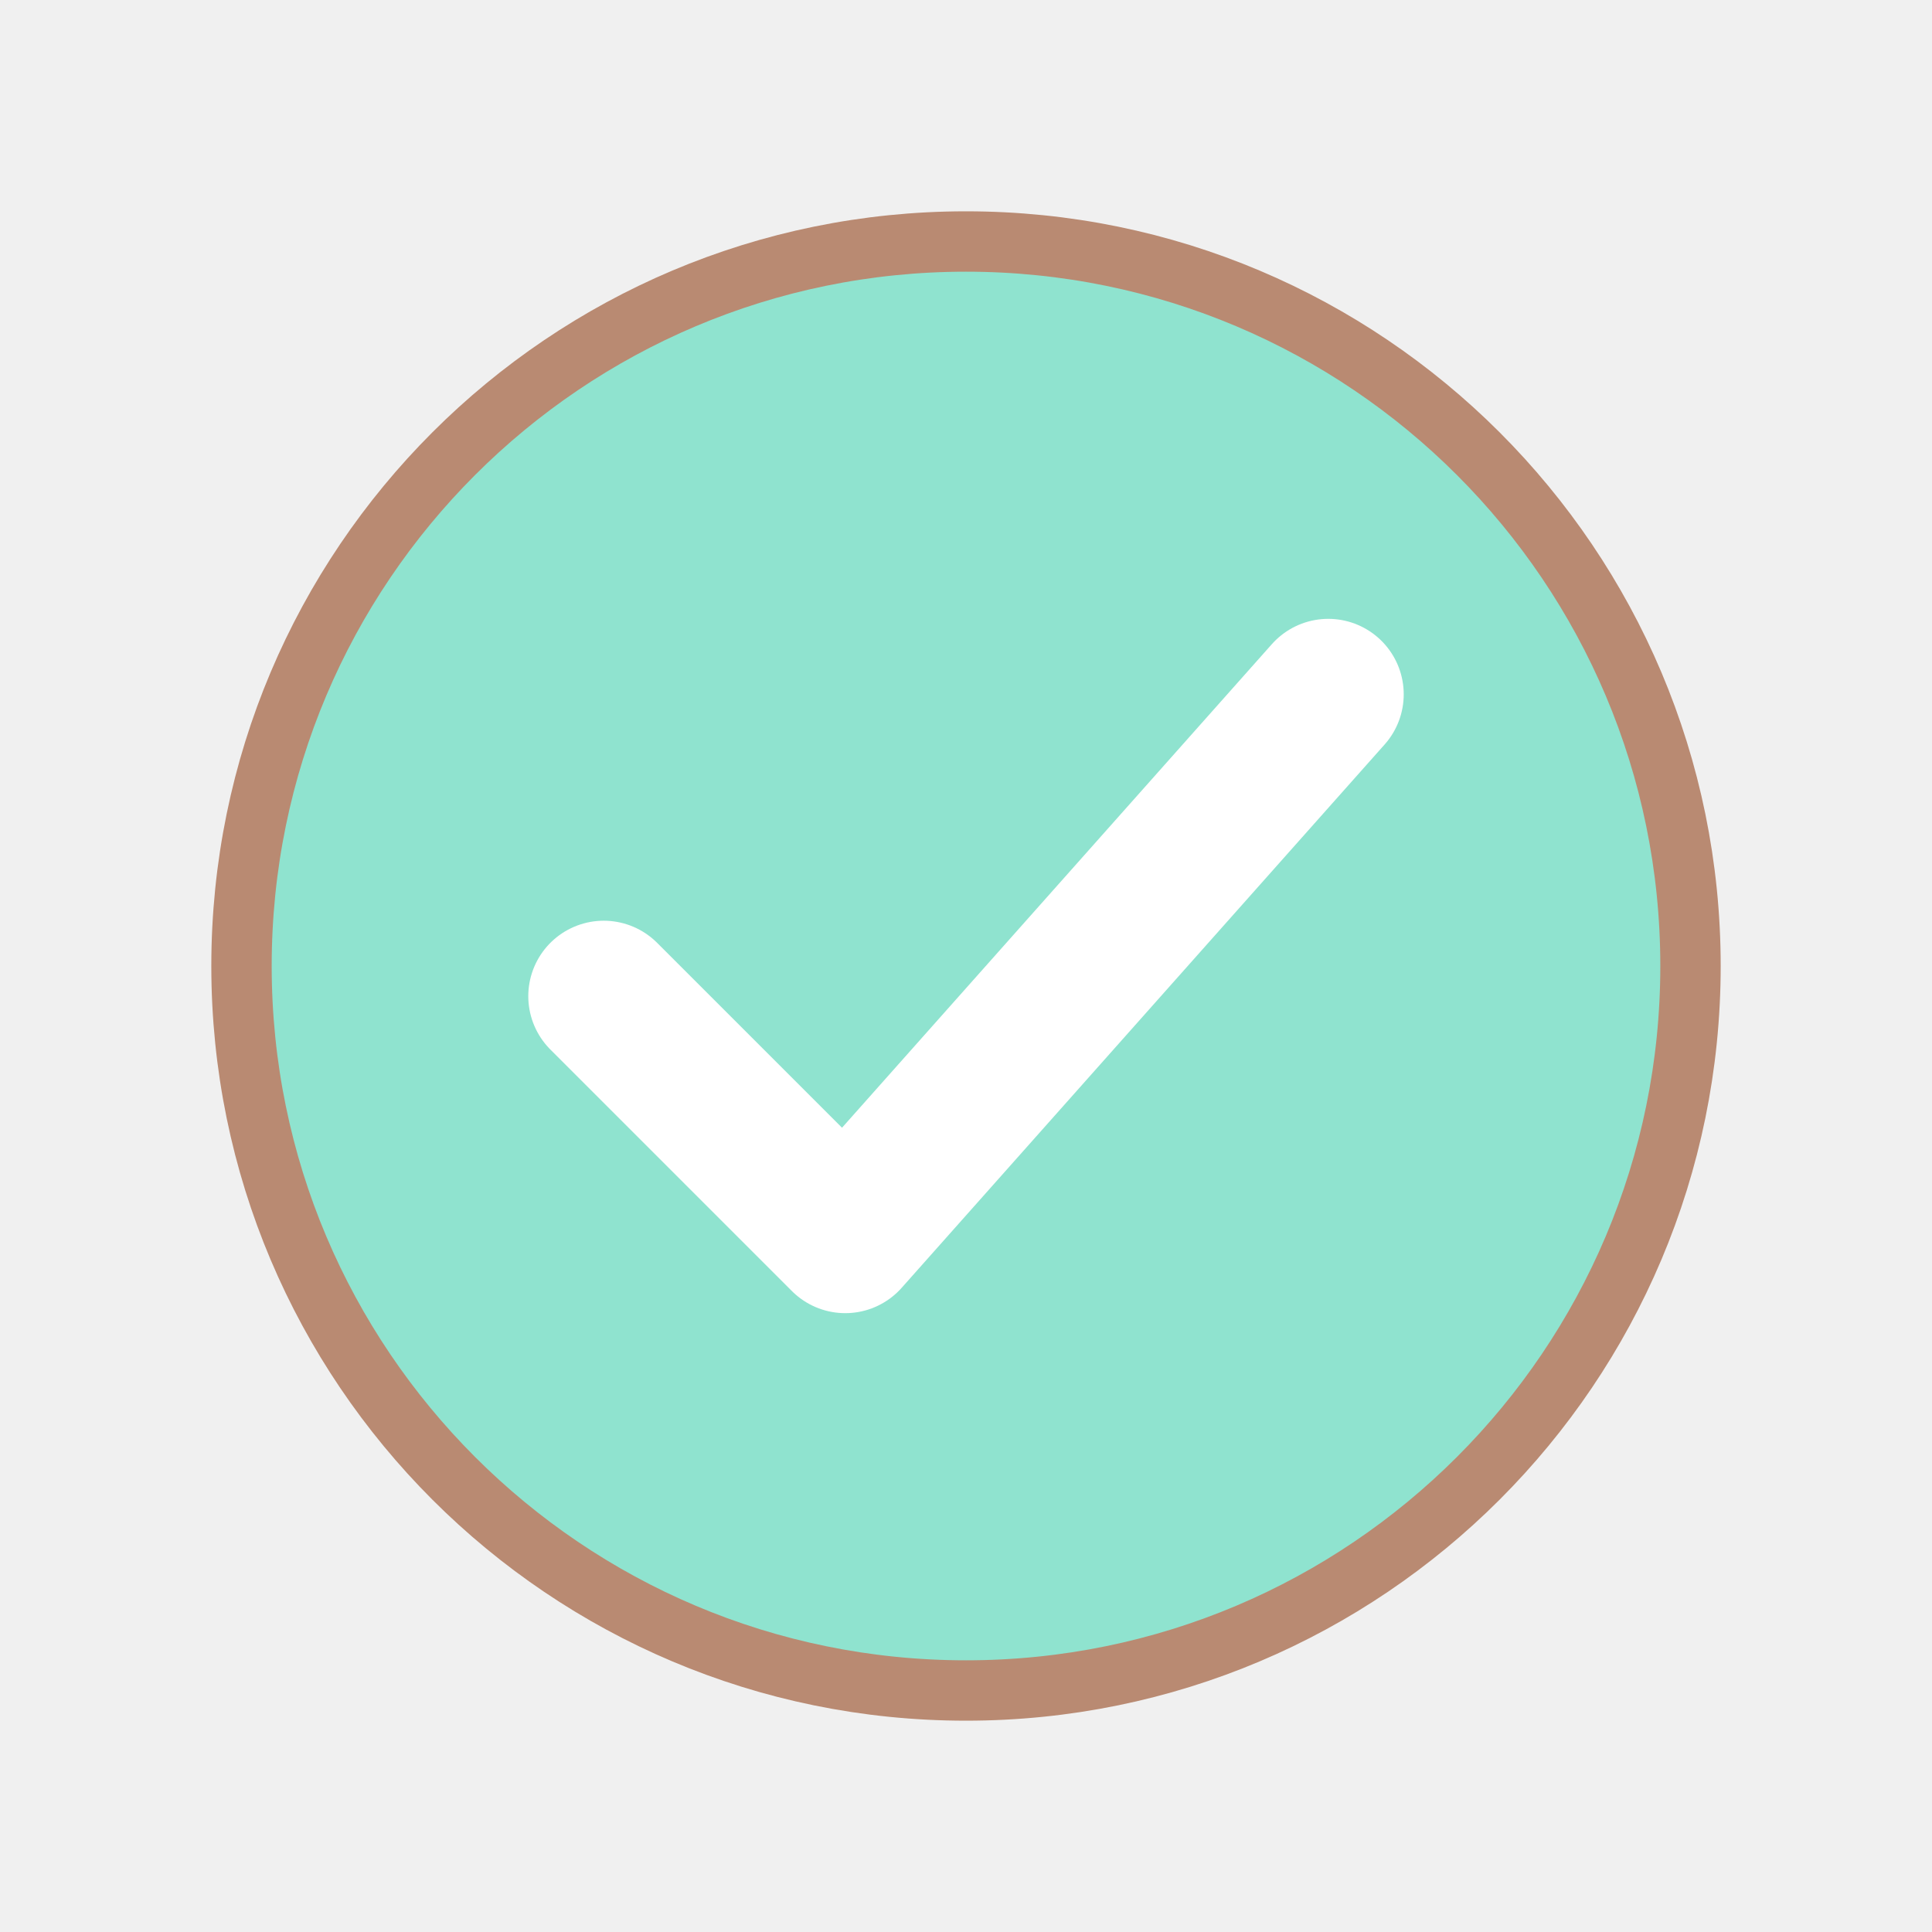
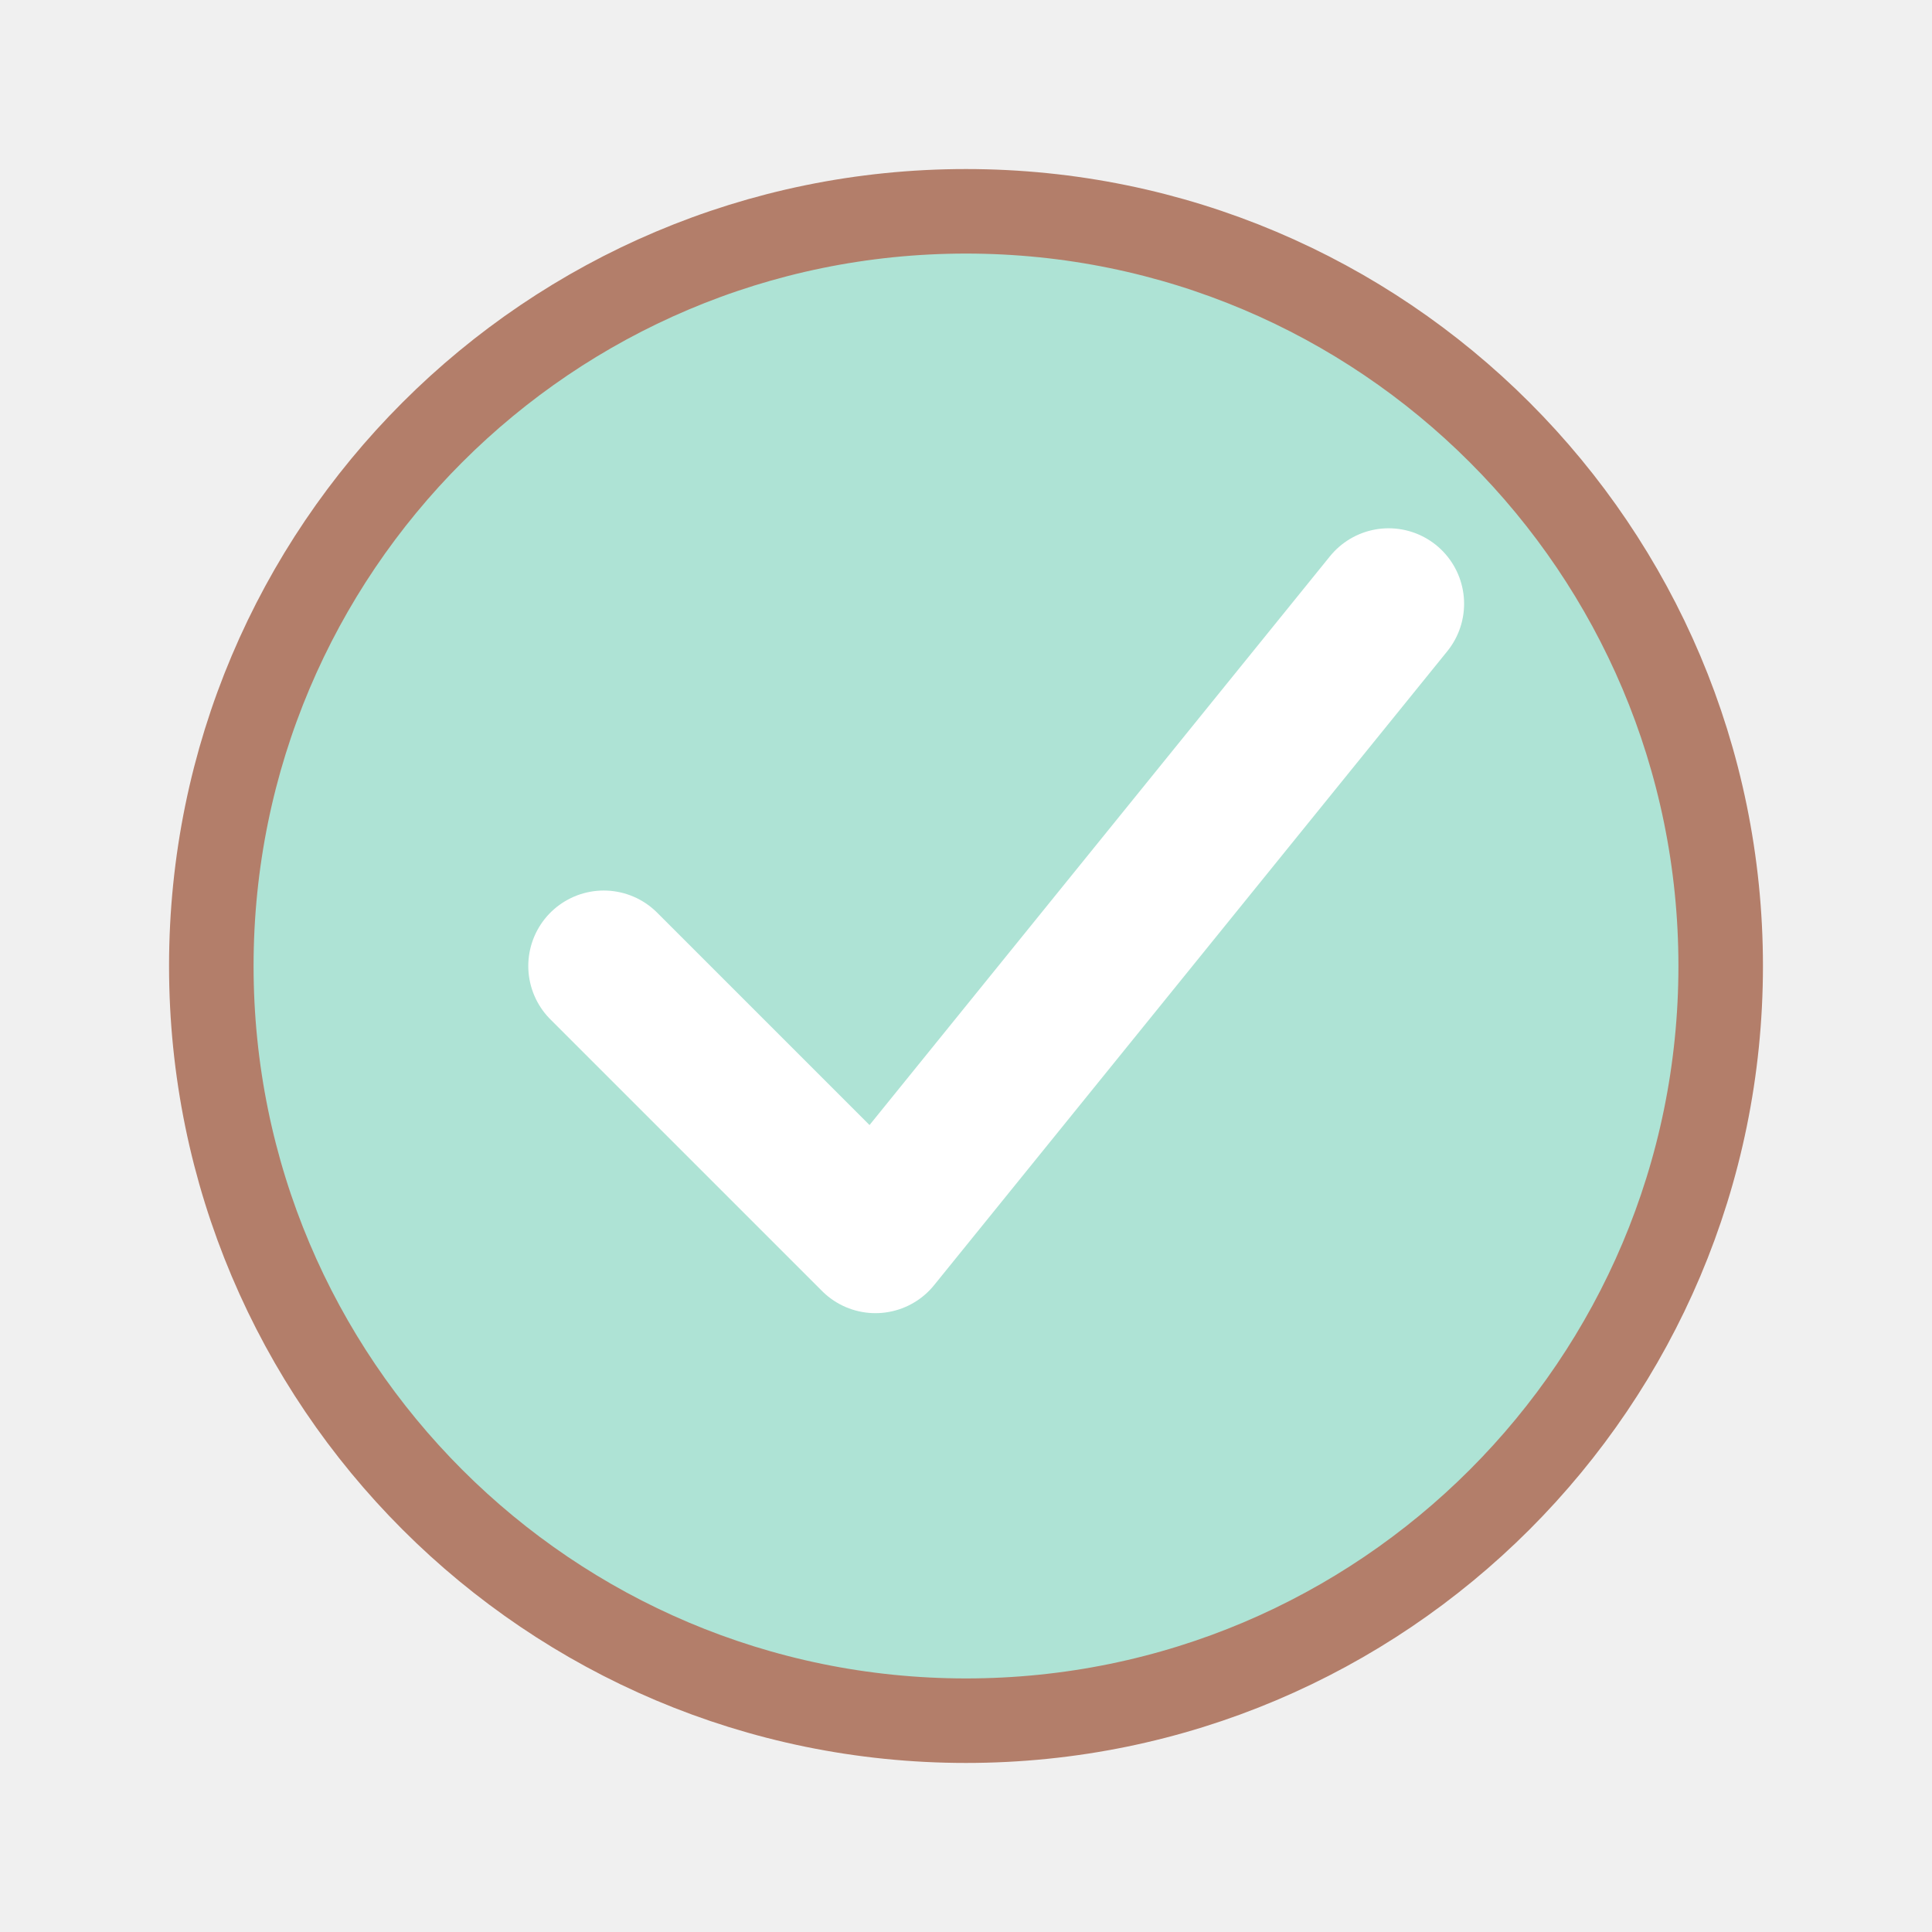
- <svg xmlns="http://www.w3.org/2000/svg" viewBox="0 0 64 64" fill="none">
-   <circle cx="32" cy="32" r="24" fill="#8FE3CF" stroke="#B98A72" stroke-width="2" stroke-linejoin="round" stroke-linecap="round" />
-   <path d="M20 33 l8 8 l16 -18" stroke="#FFF" stroke-width="5" stroke-linecap="round" stroke-linejoin="round" fill="none" />
+ <svg xmlns="http://www.w3.org/2000/svg" viewBox="0 0 64 64" fill="none" stroke-linecap="round" stroke-linejoin="round">
+   <ellipse cx="32" cy="32" rx="25" ry="25" fill="#AEE3D5" stroke="#B37E6A" stroke-width="2.8" />
+   <path d="M20 32 l9 9 17 -21" fill="none" stroke="#FFFFFF" stroke-width="5" />
</svg>
